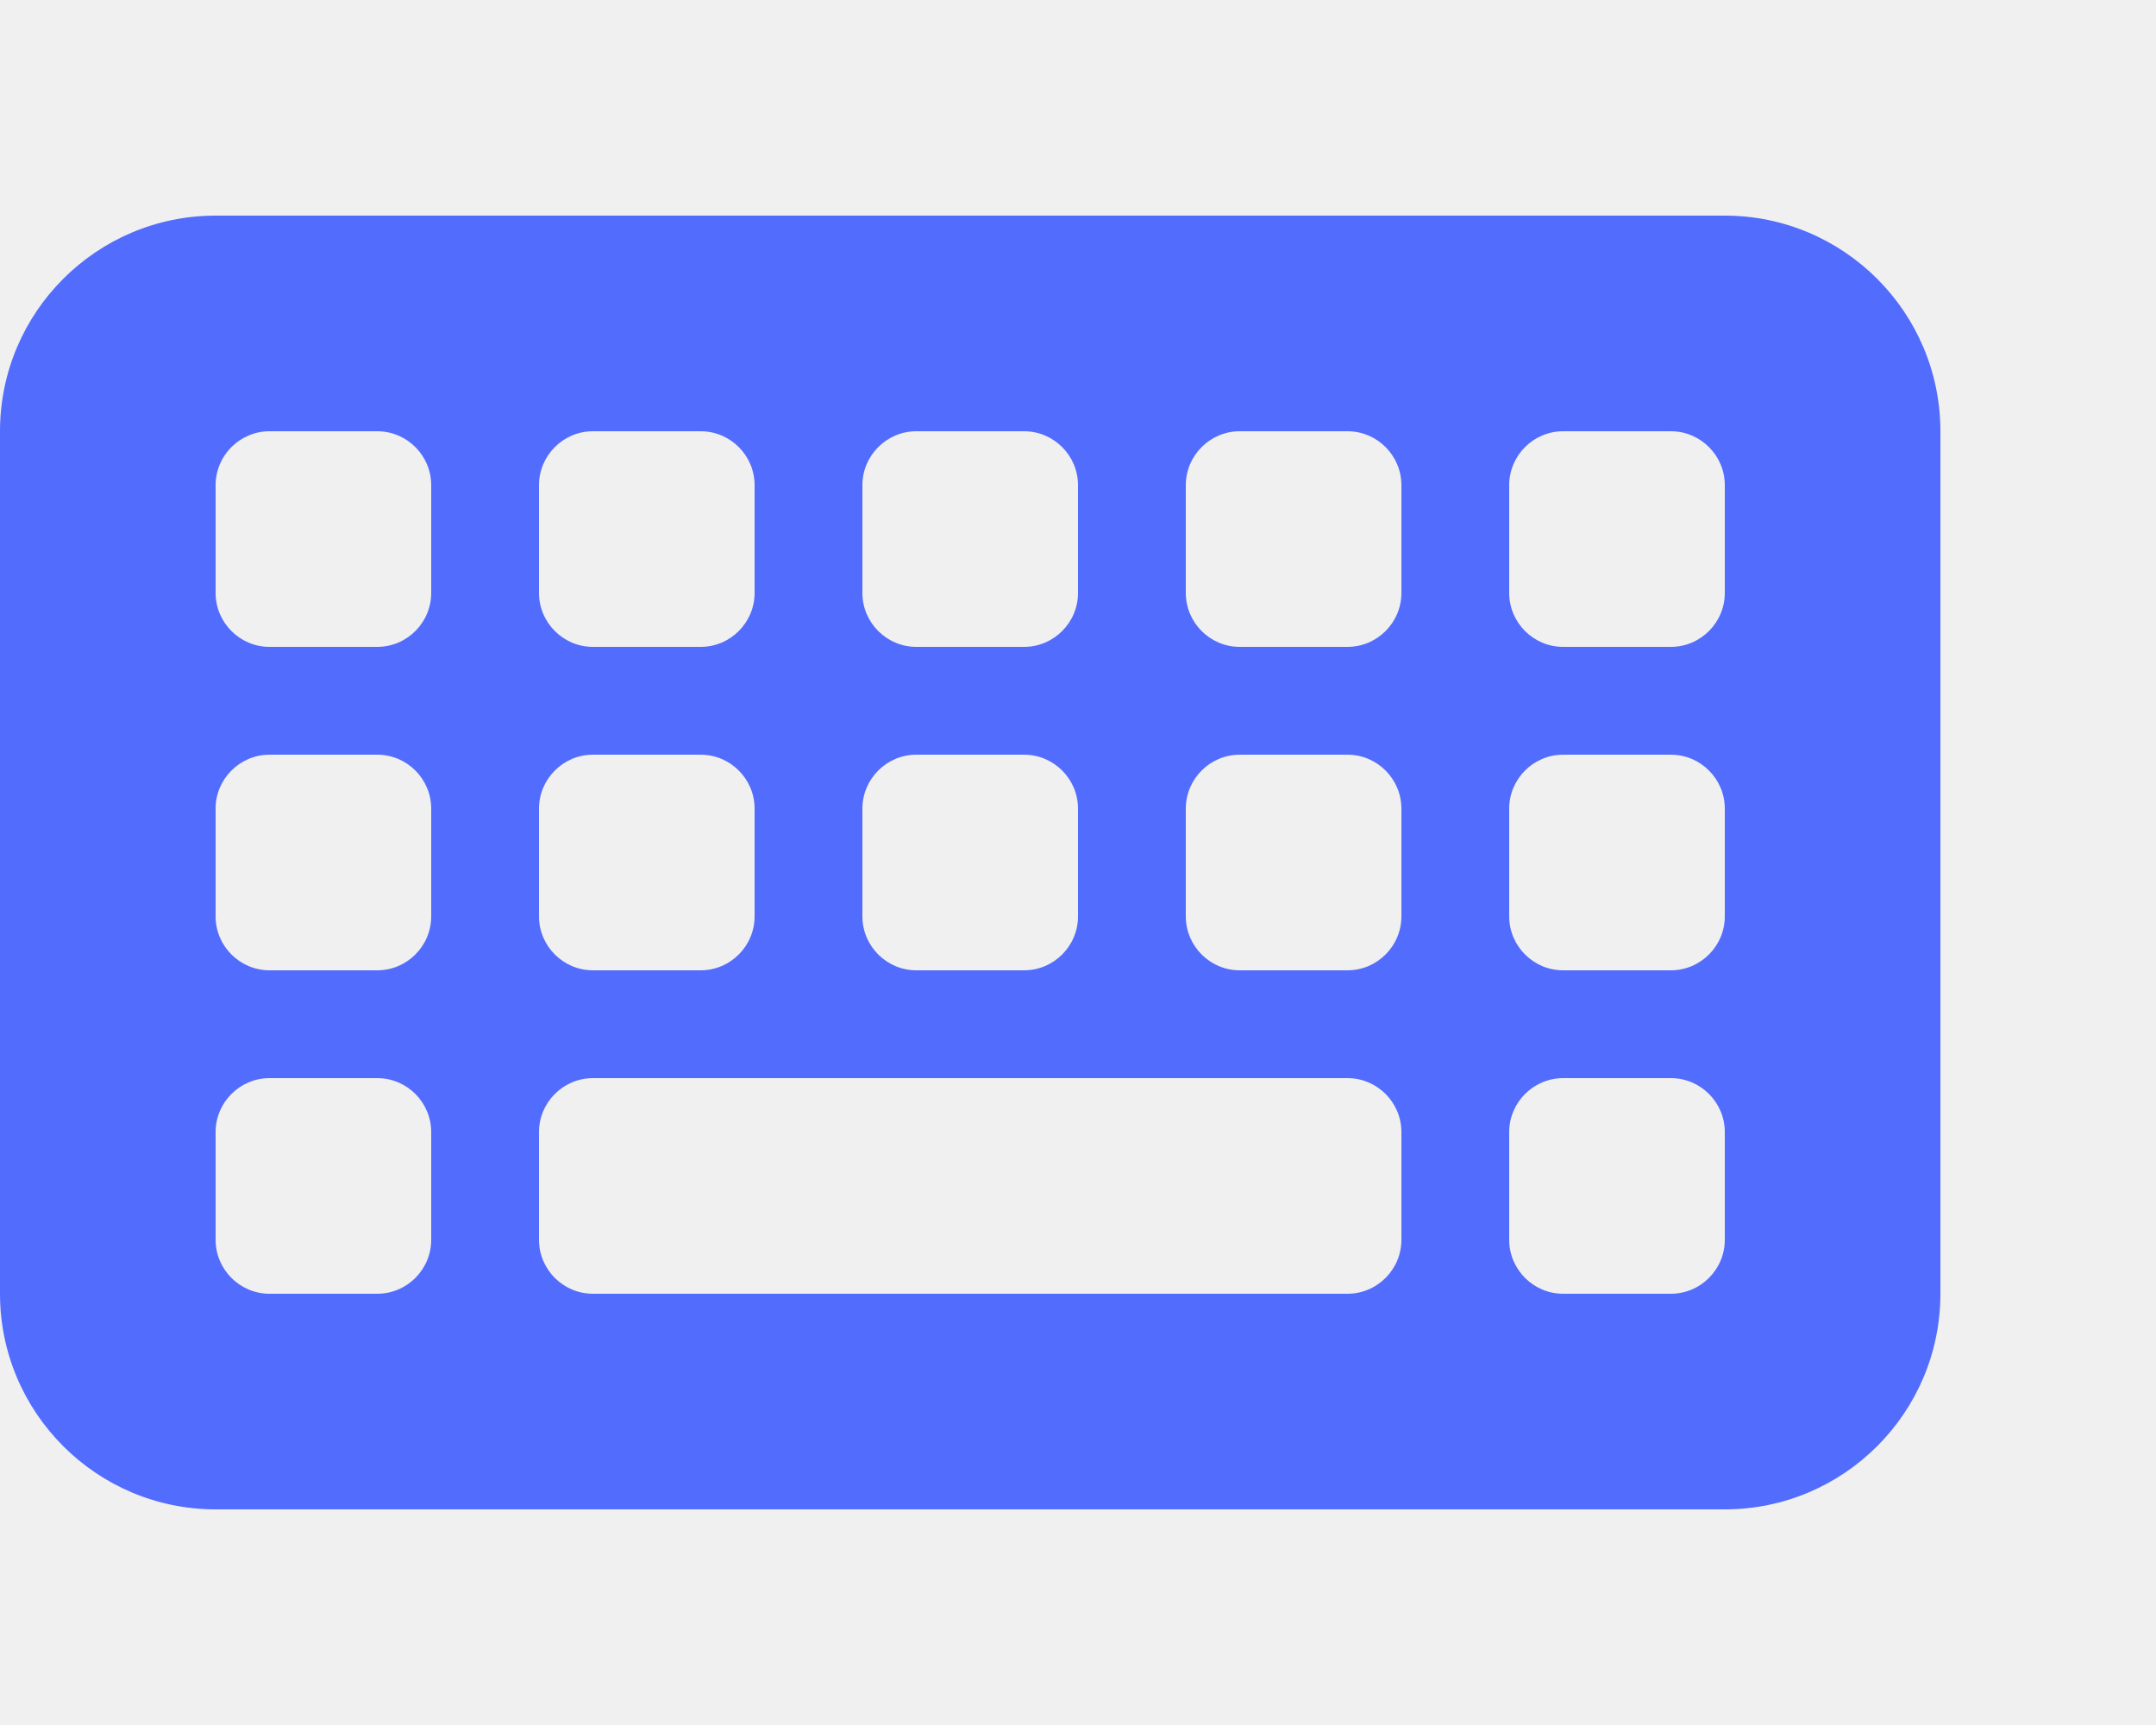
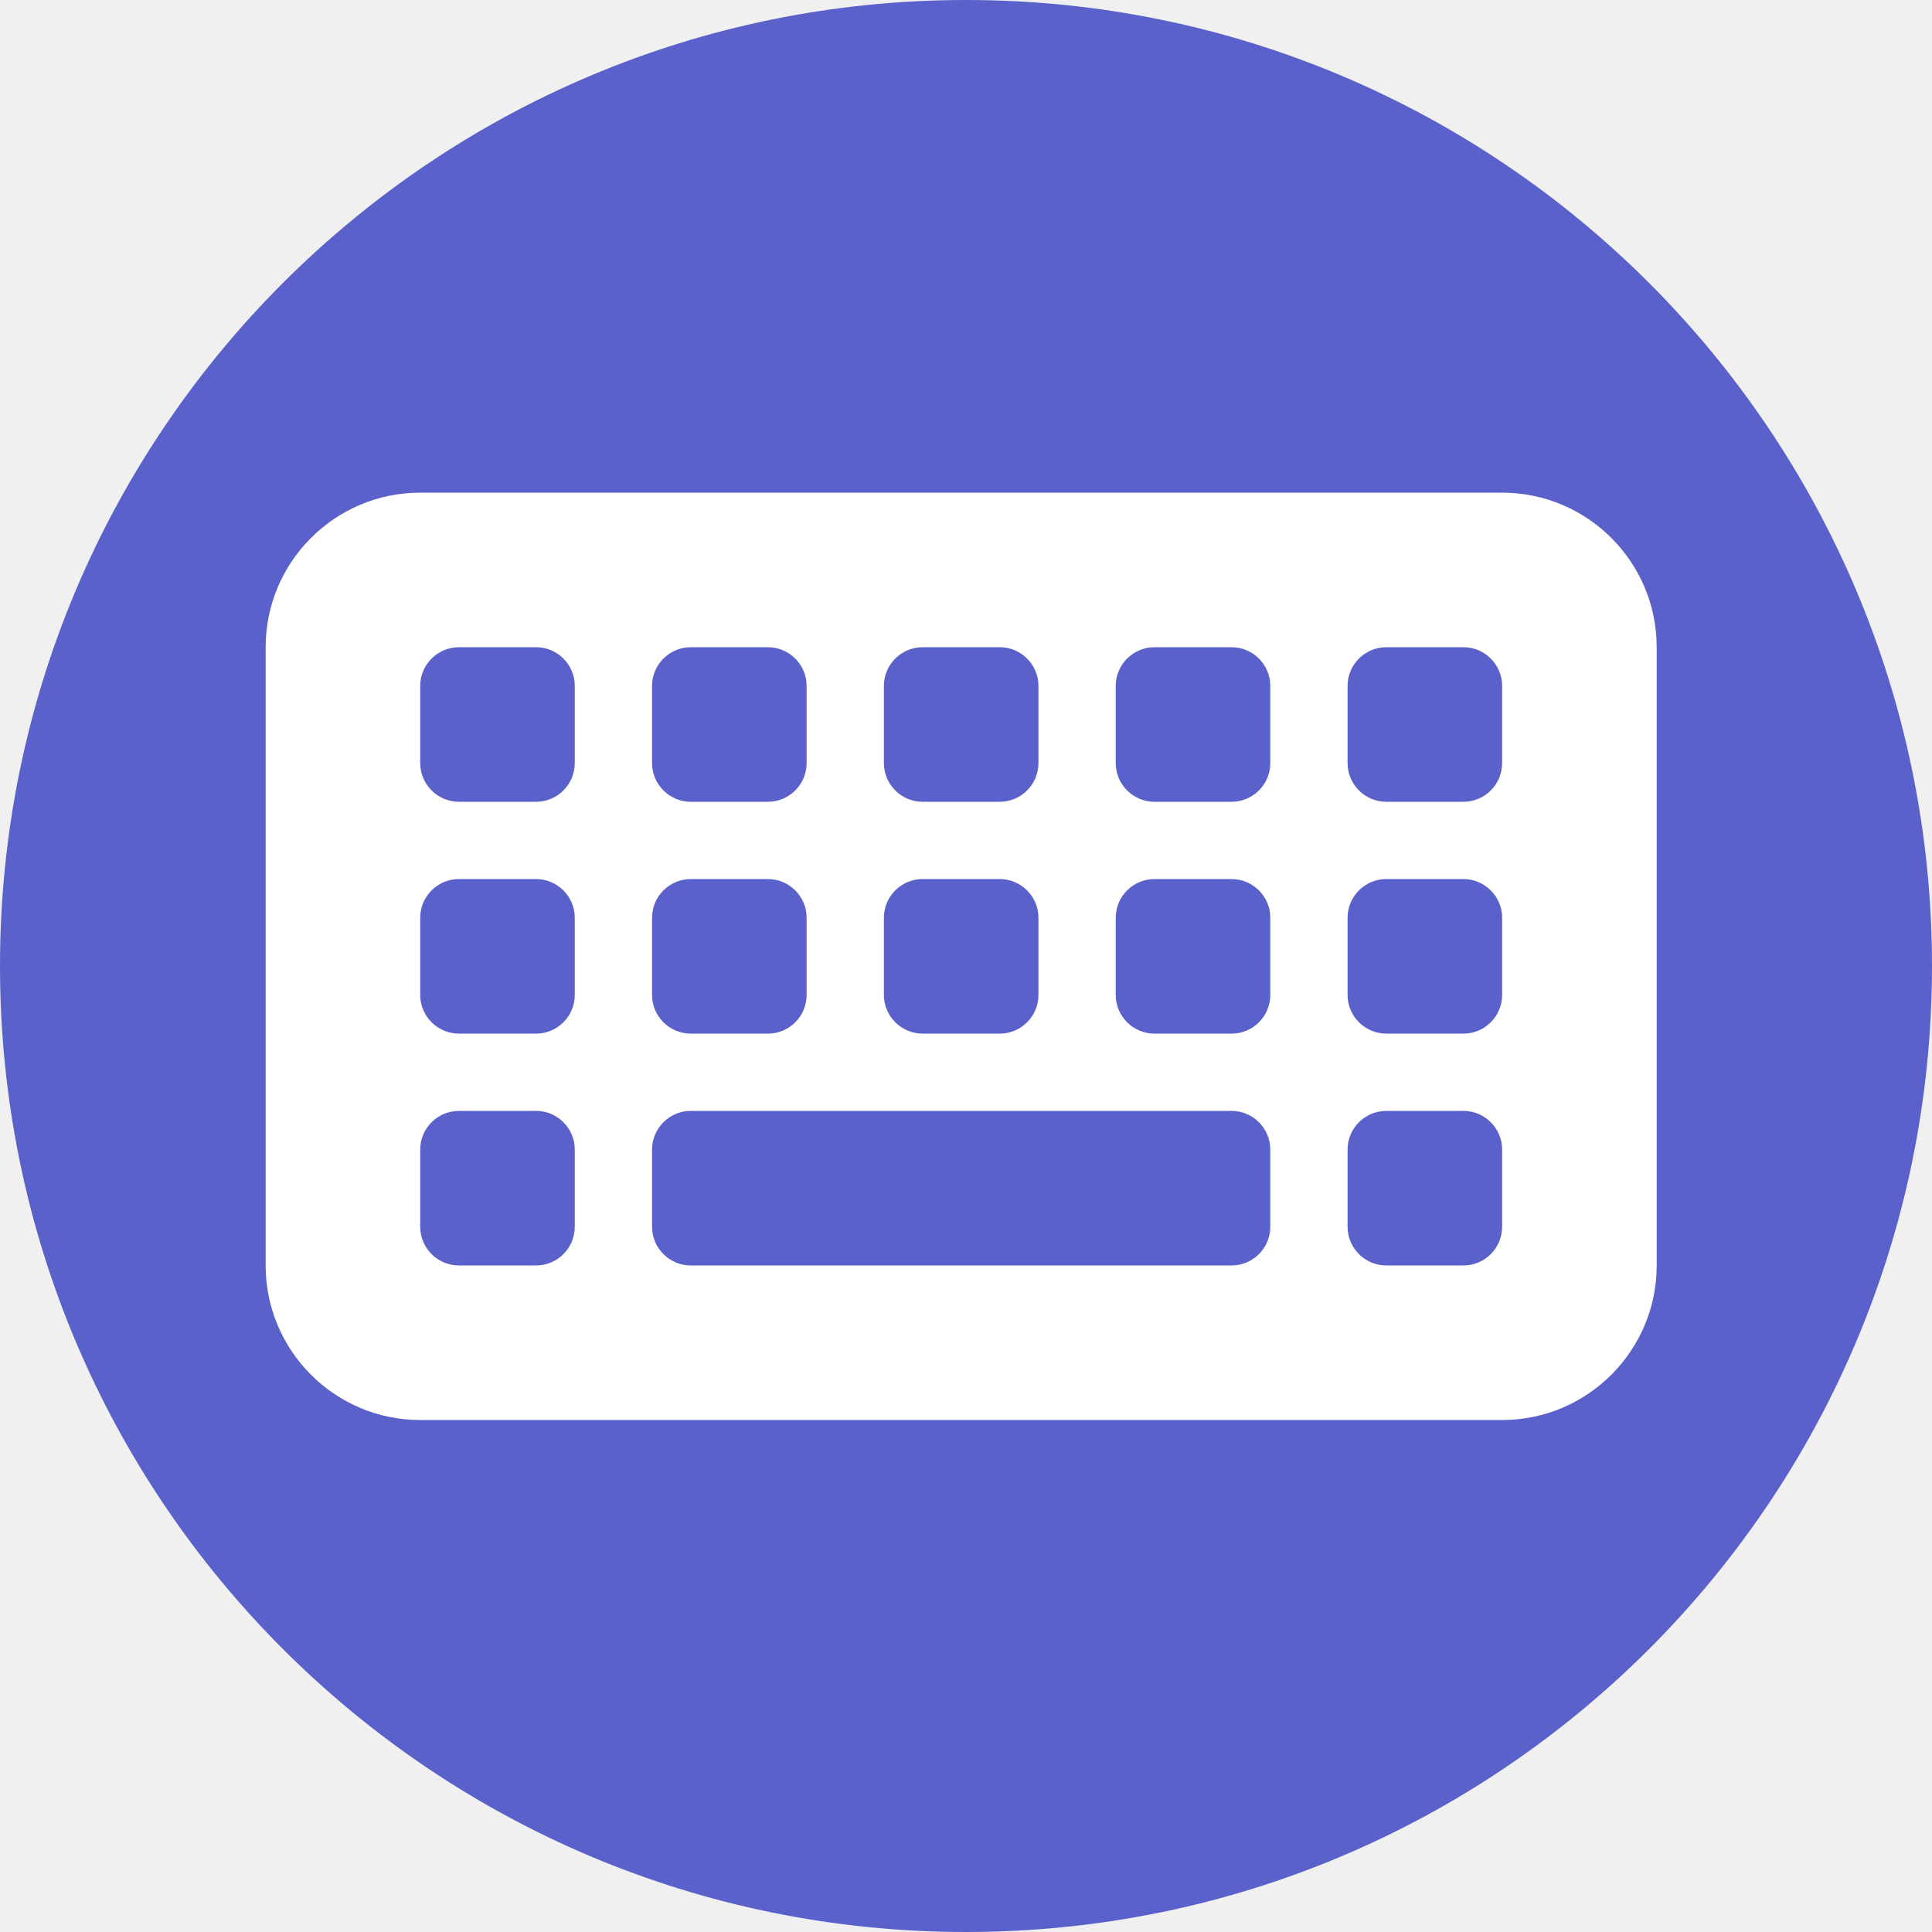
- <svg xmlns="http://www.w3.org/2000/svg" viewBox="0 0 640 512">
+ <svg xmlns="http://www.w3.org/2000/svg" viewBox="-0 0 640 640">
  <style>
- .icon { fill: #526cfe; }
+ path { transform: scale(0.8) translate(110px,140px); }
}
</style>
-   <path class="icon" d="M64 64C28.7 64 0 92.7 0 128v256c0 35.3 28.7 64 64 64h448c35.3 0 64-28.7 64-64V128c0-35.3-28.7-64-64-64H64zm16 64h32c8.8 0 16 7.2 16 16v32c0 8.8-7.2 16-16 16H80c-8.8 0-16-7.2-16-16v-32c0-8.8 7.2-16 16-16zM64 240c0-8.8 7.2-16 16-16h32c8.8 0 16 7.2 16 16v32c0 8.8-7.2 16-16 16H80c-8.8 0-16-7.2-16-16v-32zm16 80h32c8.8 0 16 7.2 16 16v32c0 8.8-7.2 16-16 16H80c-8.8 0-16-7.2-16-16v-32c0-8.8 7.2-16 16-16zm80-176c0-8.8 7.2-16 16-16h32c8.8 0 16 7.2 16 16v32c0 8.8-7.2 16-16 16h-32c-8.8 0-16-7.2-16-16v-32zm16 80h32c8.8 0 16 7.2 16 16v32c0 8.8-7.2 16-16 16h-32c-8.8 0-16-7.2-16-16v-32c0-8.8 7.2-16 16-16zm-16 112c0-8.8 7.2-16 16-16h224c8.8 0 16 7.2 16 16v32c0 8.8-7.2 16-16 16H176c-8.8 0-16-7.2-16-16v-32zm112-208h32c8.8 0 16 7.2 16 16v32c0 8.8-7.2 16-16 16h-32c-8.8 0-16-7.2-16-16v-32c0-8.8 7.2-16 16-16zm-16 112c0-8.8 7.2-16 16-16h32c8.8 0 16 7.2 16 16v32c0 8.8-7.2 16-16 16h-32c-8.8 0-16-7.2-16-16v-32zm112-112h32c8.8 0 16 7.2 16 16v32c0 8.8-7.2 16-16 16h-32c-8.8 0-16-7.2-16-16v-32c0-8.8 7.2-16 16-16zm-16 112c0-8.8 7.2-16 16-16h32c8.8 0 16 7.2 16 16v32c0 8.8-7.2 16-16 16h-32c-8.8 0-16-7.2-16-16v-32zm112-112h32c8.8 0 16 7.2 16 16v32c0 8.8-7.2 16-16 16h-32c-8.8 0-16-7.2-16-16v-32c0-8.8 7.2-16 16-16zm-16 112c0-8.8 7.2-16 16-16h32c8.8 0 16 7.2 16 16v32c0 8.8-7.2 16-16 16h-32c-8.8 0-16-7.2-16-16v-32zm16 80h32c8.8 0 16 7.2 16 16v32c0 8.8-7.2 16-16 16h-32c-8.8 0-16-7.2-16-16v-32c0-8.8 7.2-16 16-16z" />
+   <circle fill="#5b61cb" cx="320" cy="320" r="320" />
+   <path fill="white" d="M64 64C28.7 64 0 92.7 0 128v256c0 35.3 28.7 64 64 64h448c35.3 0 64-28.7 64-64V128c0-35.3-28.7-64-64-64H64zm16 64h32c8.8 0 16 7.2 16 16v32c0 8.8-7.2 16-16 16H80c-8.8 0-16-7.2-16-16v-32c0-8.8 7.2-16 16-16zM64 240c0-8.8 7.2-16 16-16h32c8.8 0 16 7.2 16 16v32c0 8.8-7.2 16-16 16H80c-8.8 0-16-7.2-16-16v-32zm16 80h32c8.8 0 16 7.2 16 16v32c0 8.8-7.2 16-16 16H80c-8.8 0-16-7.2-16-16v-32c0-8.8 7.2-16 16-16zm80-176c0-8.8 7.2-16 16-16h32c8.8 0 16 7.2 16 16v32c0 8.8-7.2 16-16 16h-32c-8.8 0-16-7.2-16-16v-32zm16 80h32c8.8 0 16 7.2 16 16v32c0 8.8-7.2 16-16 16h-32c-8.8 0-16-7.2-16-16v-32c0-8.8 7.2-16 16-16zm-16 112c0-8.8 7.2-16 16-16h224c8.8 0 16 7.2 16 16v32c0 8.8-7.2 16-16 16H176c-8.8 0-16-7.2-16-16v-32zm112-208h32c8.8 0 16 7.2 16 16v32c0 8.8-7.2 16-16 16h-32c-8.8 0-16-7.2-16-16v-32c0-8.8 7.2-16 16-16zm-16 112c0-8.8 7.2-16 16-16h32c8.8 0 16 7.2 16 16v32c0 8.8-7.2 16-16 16h-32c-8.8 0-16-7.2-16-16v-32zm112-112h32c8.8 0 16 7.2 16 16v32c0 8.8-7.2 16-16 16h-32c-8.8 0-16-7.2-16-16v-32c0-8.8 7.2-16 16-16zm-16 112c0-8.8 7.2-16 16-16h32c8.8 0 16 7.2 16 16v32c0 8.8-7.2 16-16 16h-32c-8.8 0-16-7.2-16-16v-32zm112-112h32c8.8 0 16 7.2 16 16v32c0 8.8-7.2 16-16 16h-32c-8.8 0-16-7.2-16-16v-32c0-8.8 7.2-16 16-16zm-16 112c0-8.8 7.2-16 16-16h32c8.8 0 16 7.2 16 16v32c0 8.8-7.2 16-16 16h-32c-8.8 0-16-7.2-16-16v-32zm16 80h32c8.8 0 16 7.2 16 16v32c0 8.8-7.2 16-16 16h-32c-8.8 0-16-7.2-16-16v-32c0-8.8 7.2-16 16-16z" />
</svg>
